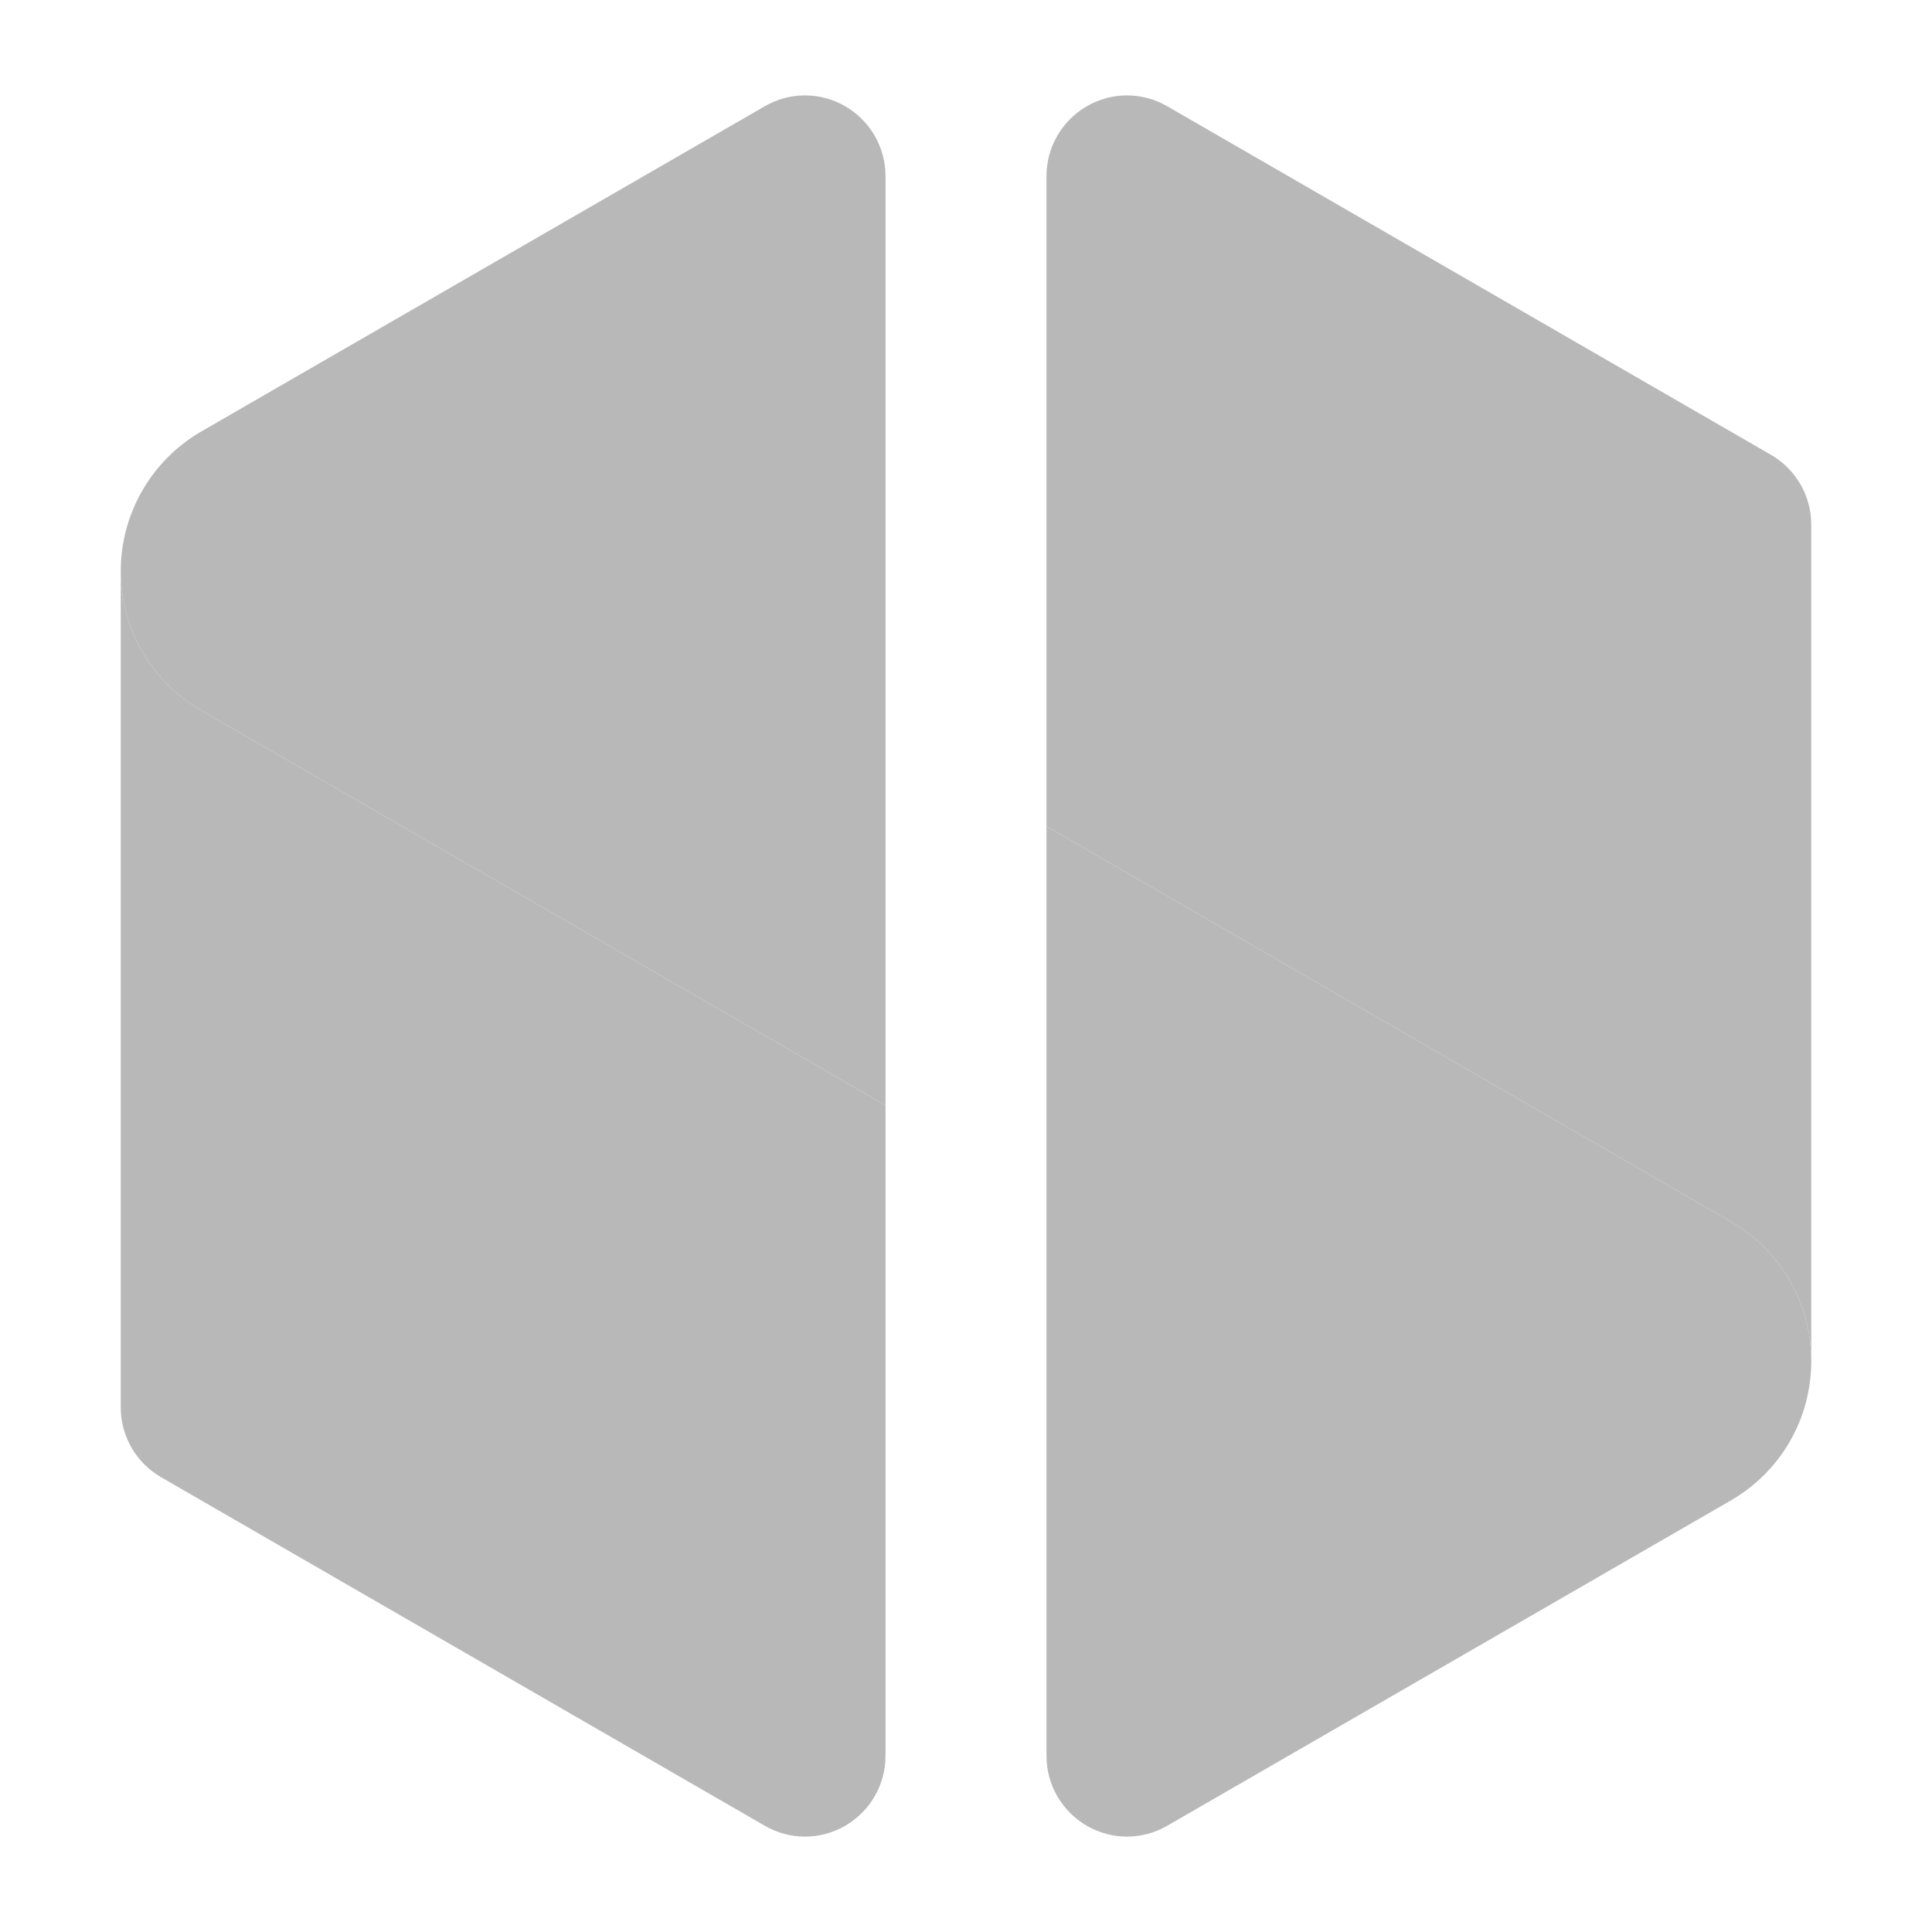
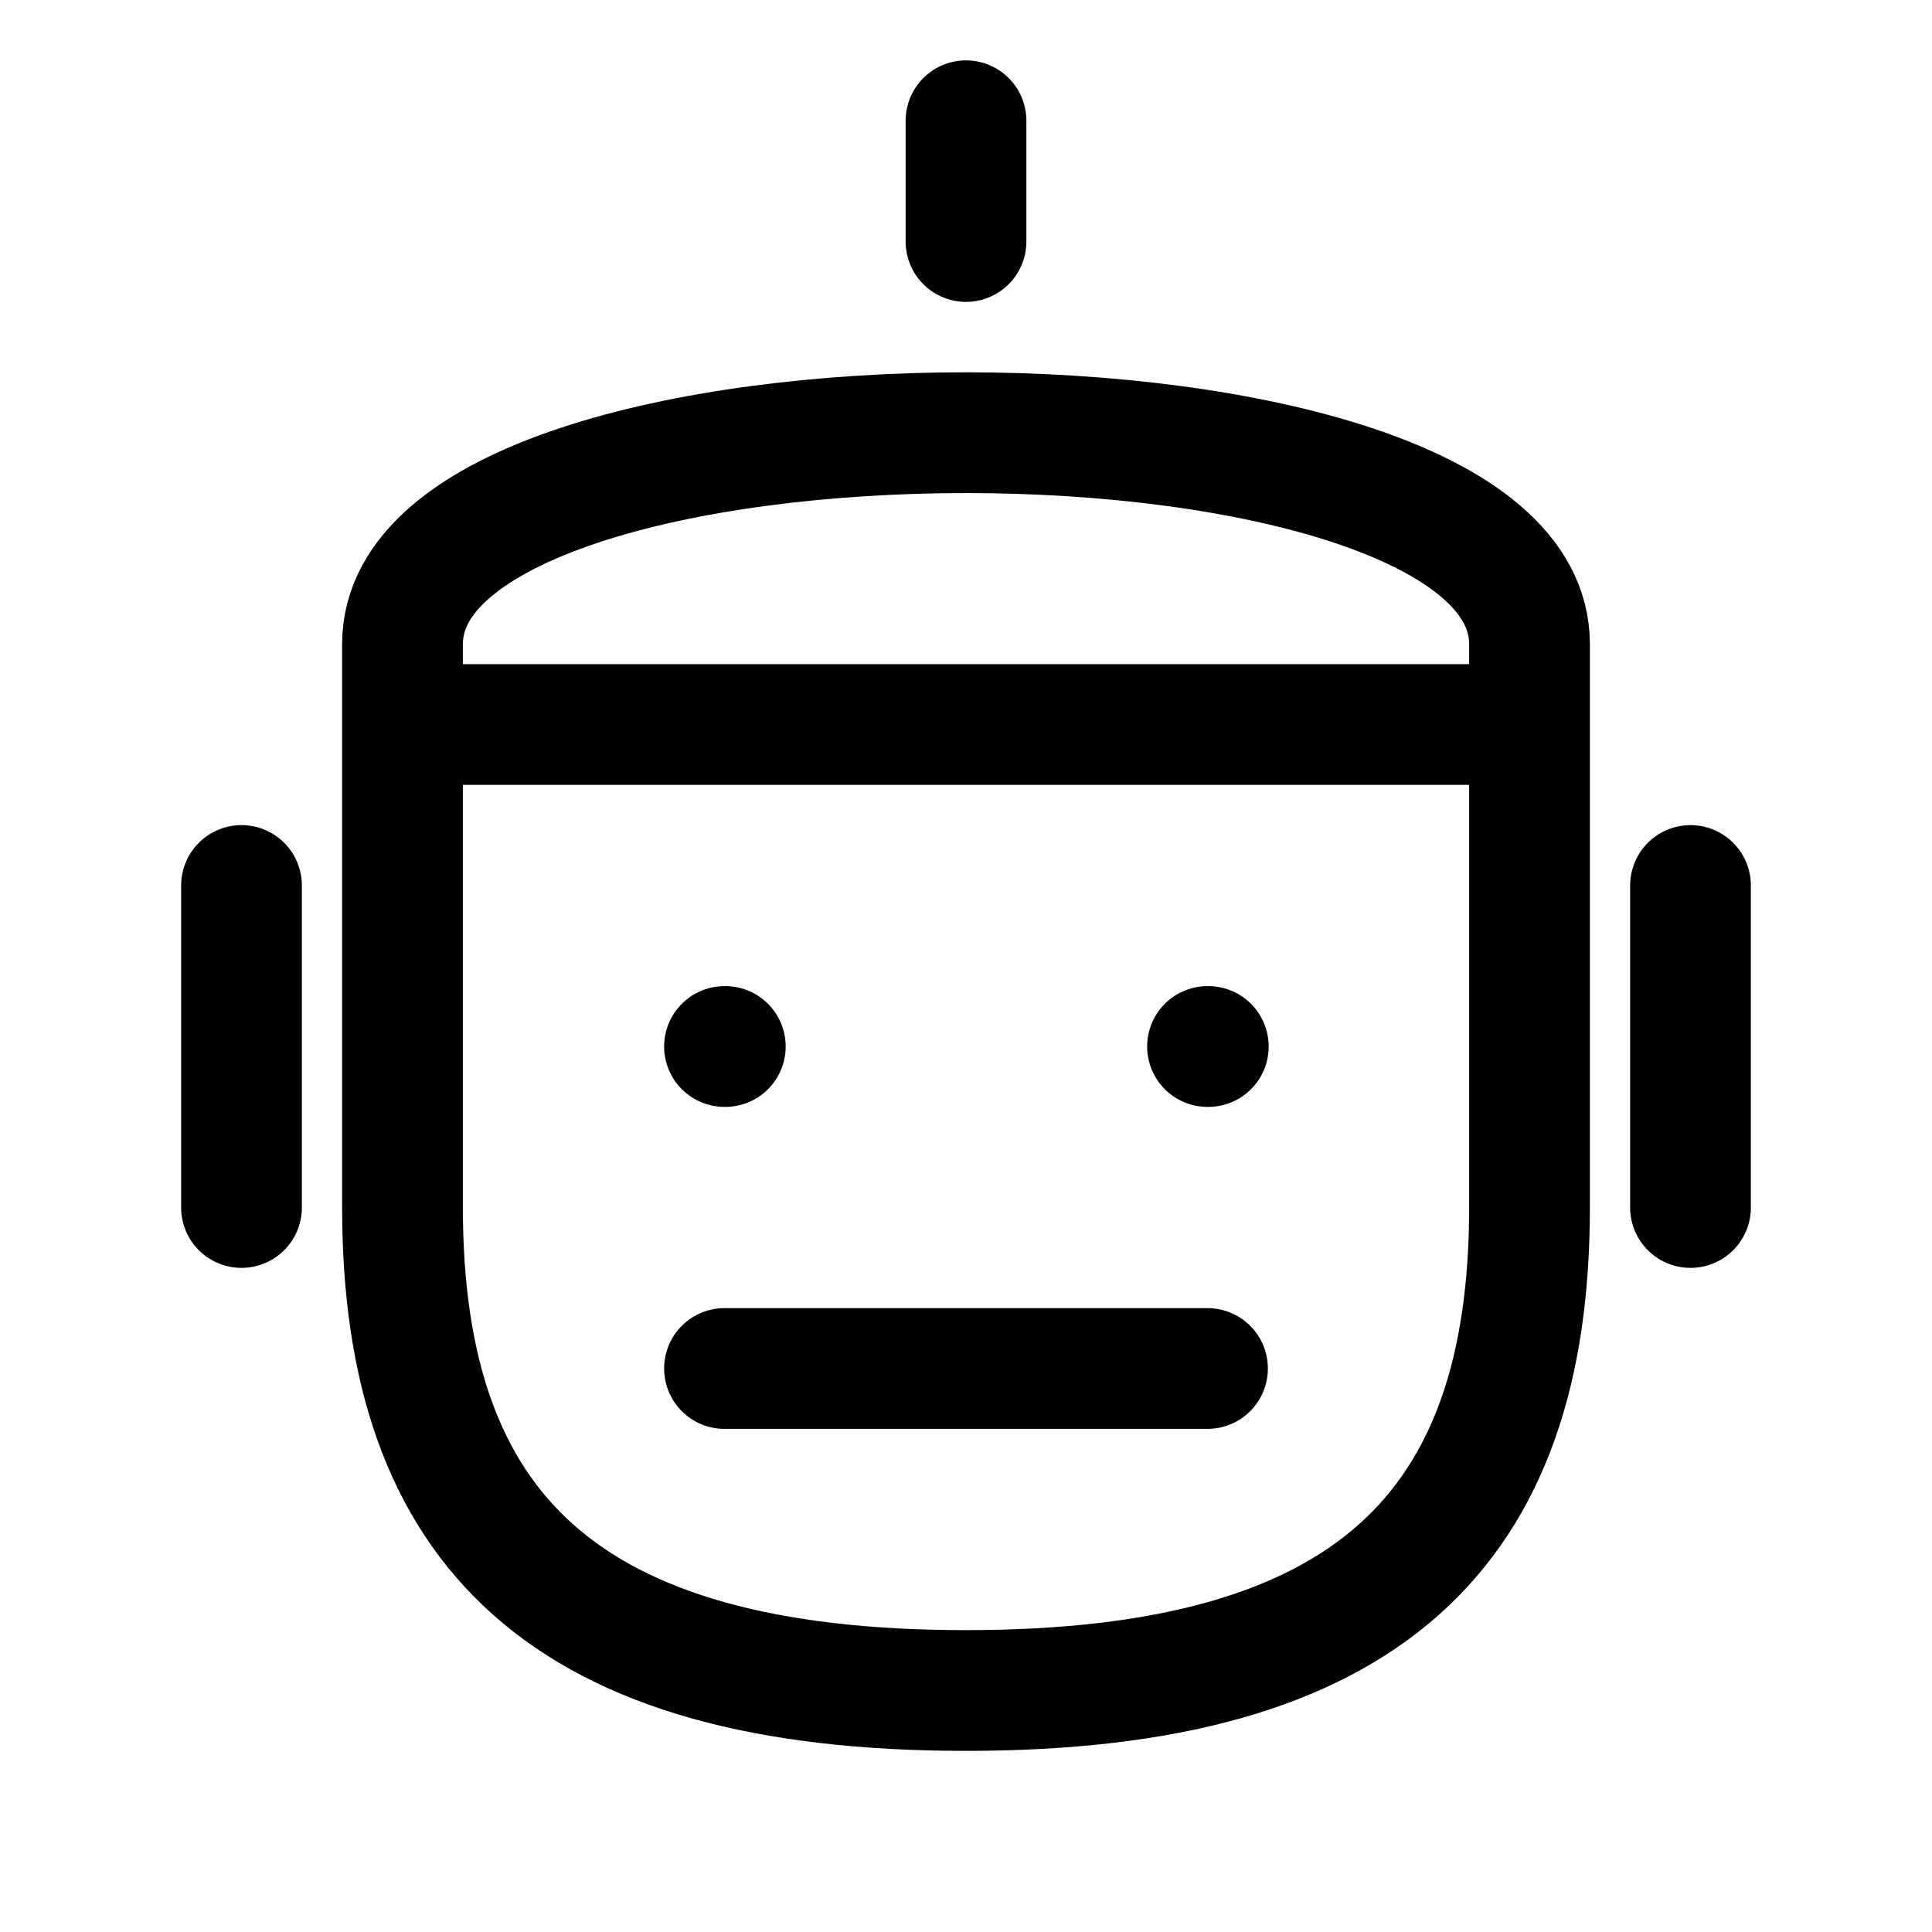
- <svg xmlns="http://www.w3.org/2000/svg" viewBox="0 0 1024 1024" color="#B8B8B8">
-   <path d="M64 302.719C64 333.652 80.64 361.599 106.667 376.532L469.333 585.812V930.772C469.333 945.919 461.227 959.999 448 967.679C434.773 975.359 418.56 975.359 405.333 967.679L85.333 782.932C72.107 775.252 64 761.172 64 746.025V302.719Z" fill="currentColor" />
-   <path d="M448 56.322C461.227 64.002 469.333 78.082 469.333 93.229V585.816L106.667 376.536C80.64 361.603 64 333.656 64 302.723C64 272.216 80.213 244.056 106.667 228.696L405.333 56.322C418.56 48.642 434.773 48.642 448 56.322Z" fill="currentColor" />
-   <path d="M618.667 56.322L938.667 241.069C951.893 248.749 960 262.829 960 277.976V721.283C960 690.349 943.36 662.403 917.333 647.469L554.667 437.976V93.229C554.667 78.082 562.773 64.002 576 56.322C589.227 48.642 605.44 48.642 618.667 56.322Z" fill="currentColor" />
-   <path d="M554.667 437.974L917.333 647.467C943.36 662.401 960 690.347 960 721.281C960 752.214 943.787 779.947 917.333 795.307L618.667 967.681C605.44 975.361 589.227 975.361 576 967.681C562.773 960.001 554.667 945.921 554.667 930.774V437.974Z" fill="currentColor" />
+ <svg xmlns="http://www.w3.org/2000/svg" viewBox="0 0 24 24" fill="none" color="oklch(72% 0 0)">
+   <g stroke="currentColor" stroke-width="1.5" stroke-linecap="round" stroke-linejoin="round">
+     <path d="M5 15V8c0-3.5 14-3.5 14 0v7M5 9h14M9 13h.01M15 13h.01M9 17h6M3 11v4M21 11v4M5 15c0 4 2 6 7 6s7-2 7-6M12 3V1.5" />
+   </g>
</svg>
